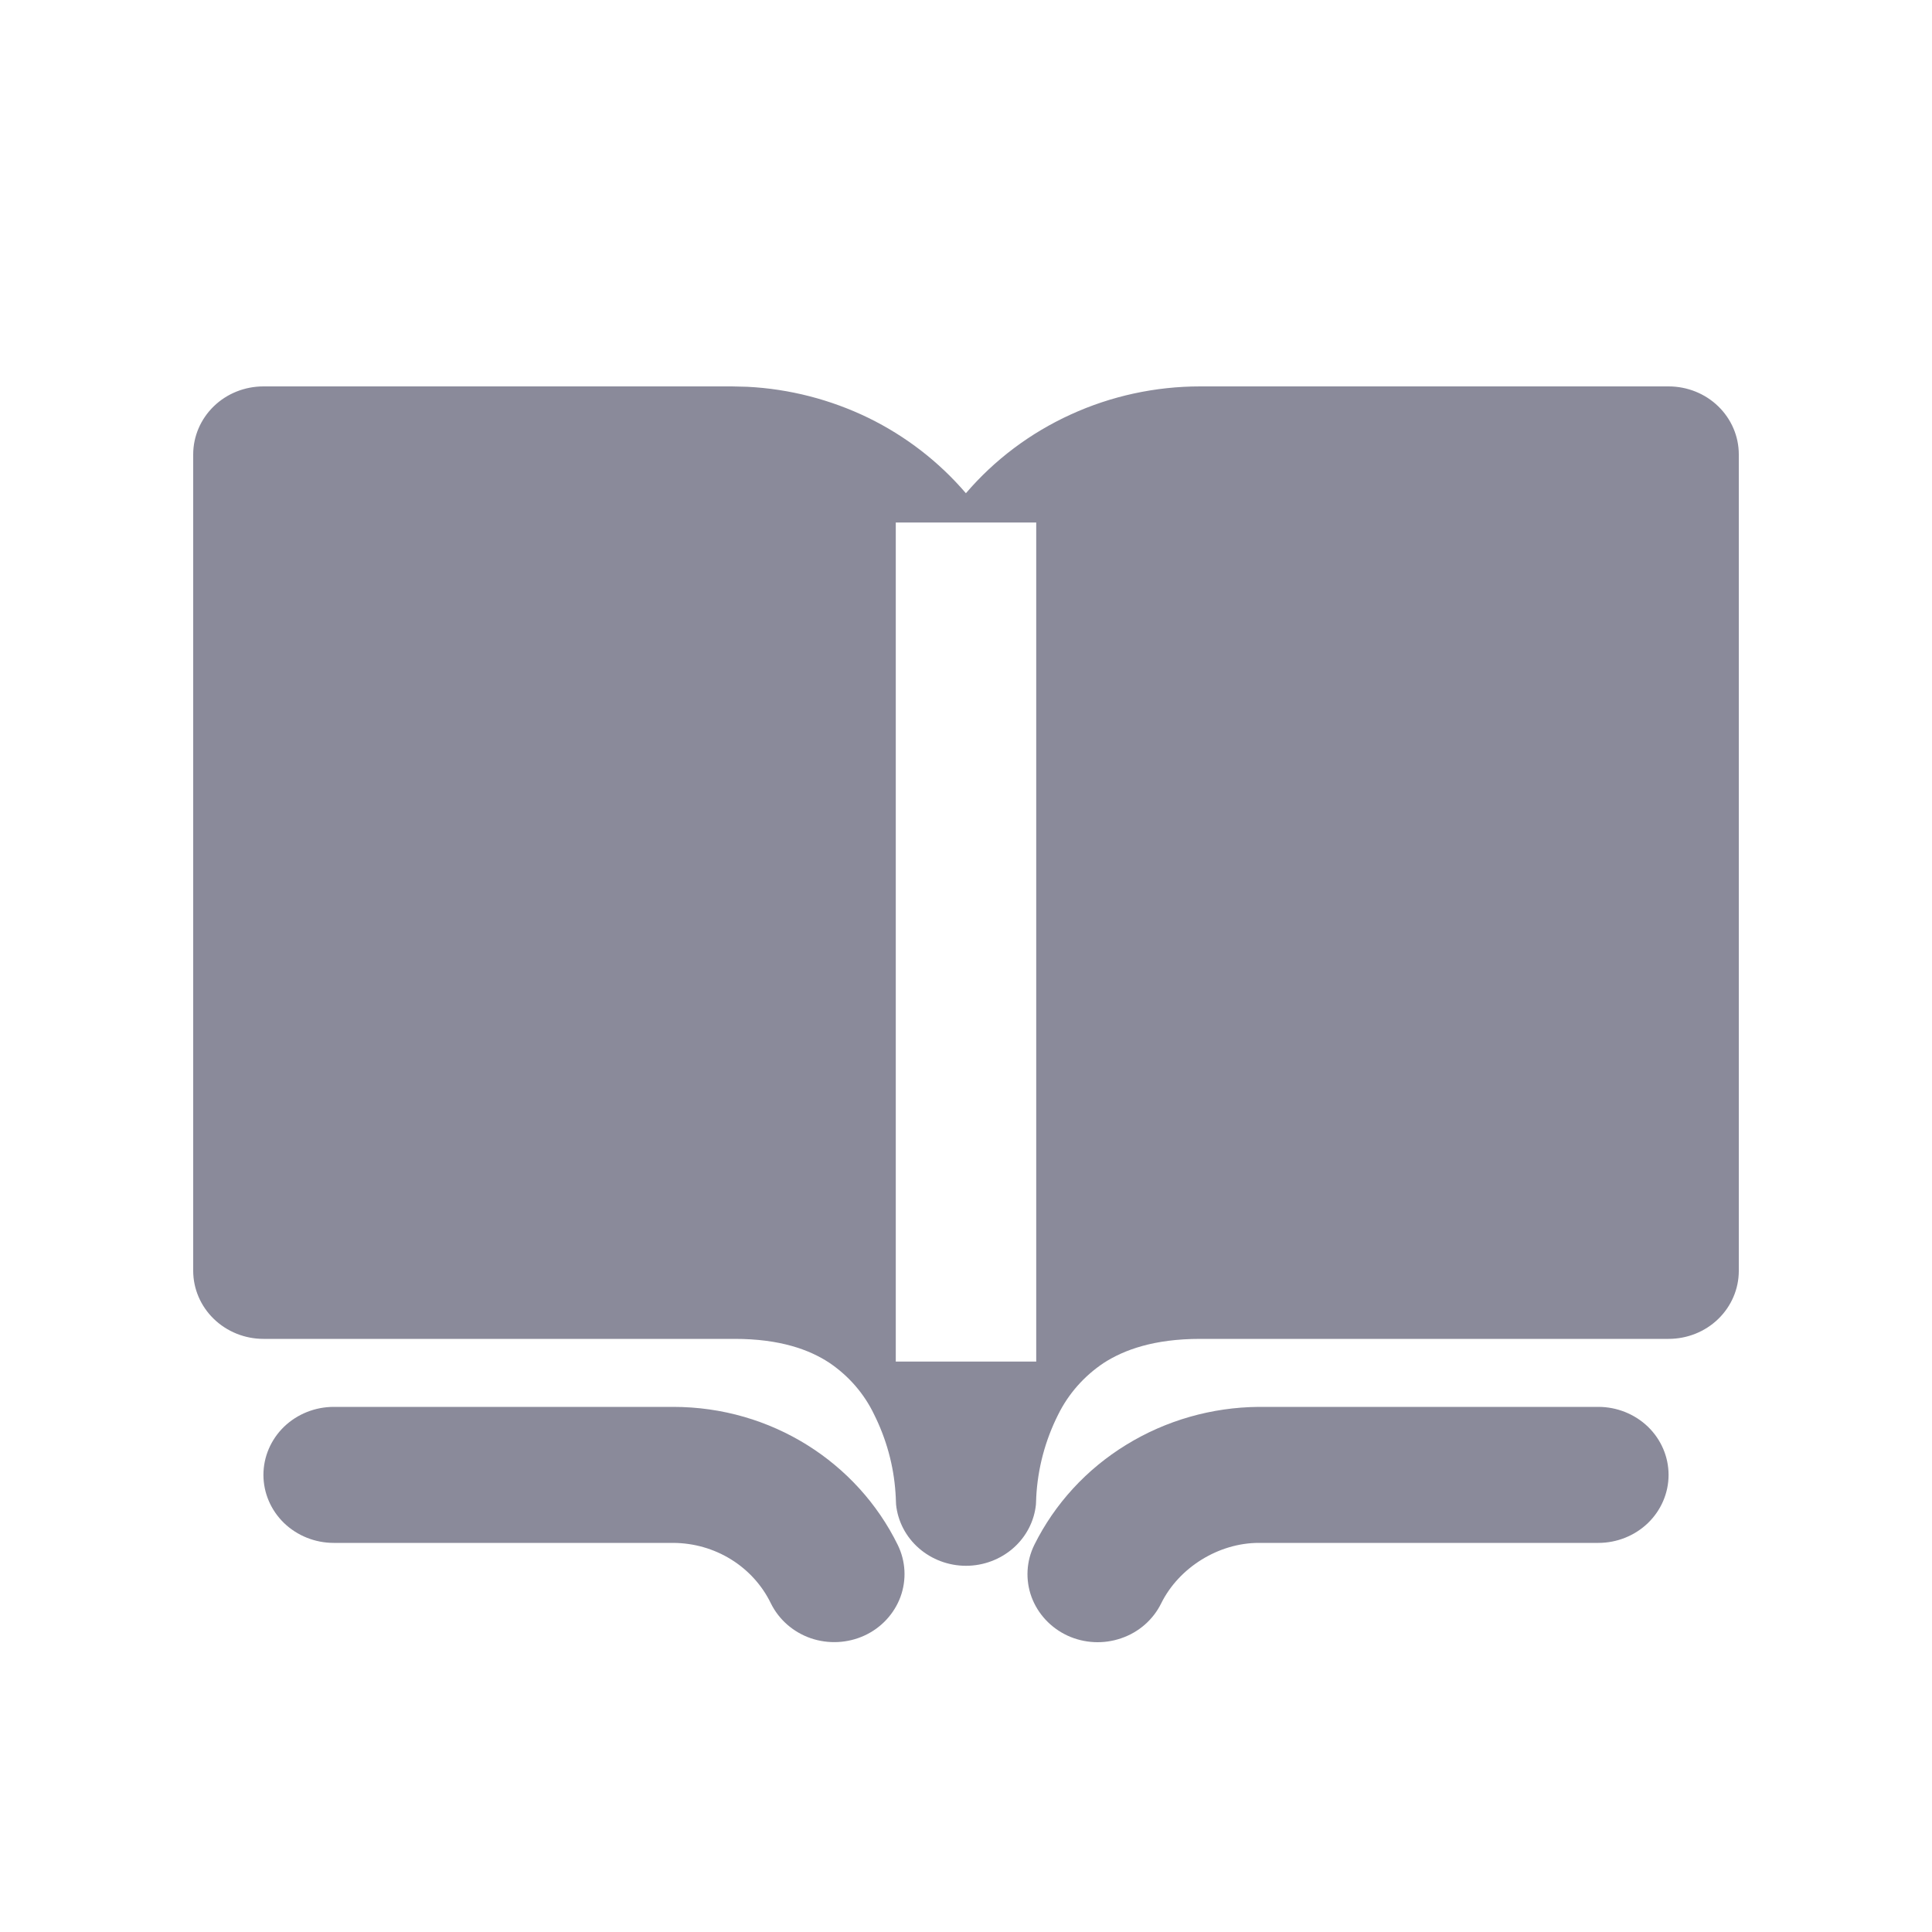
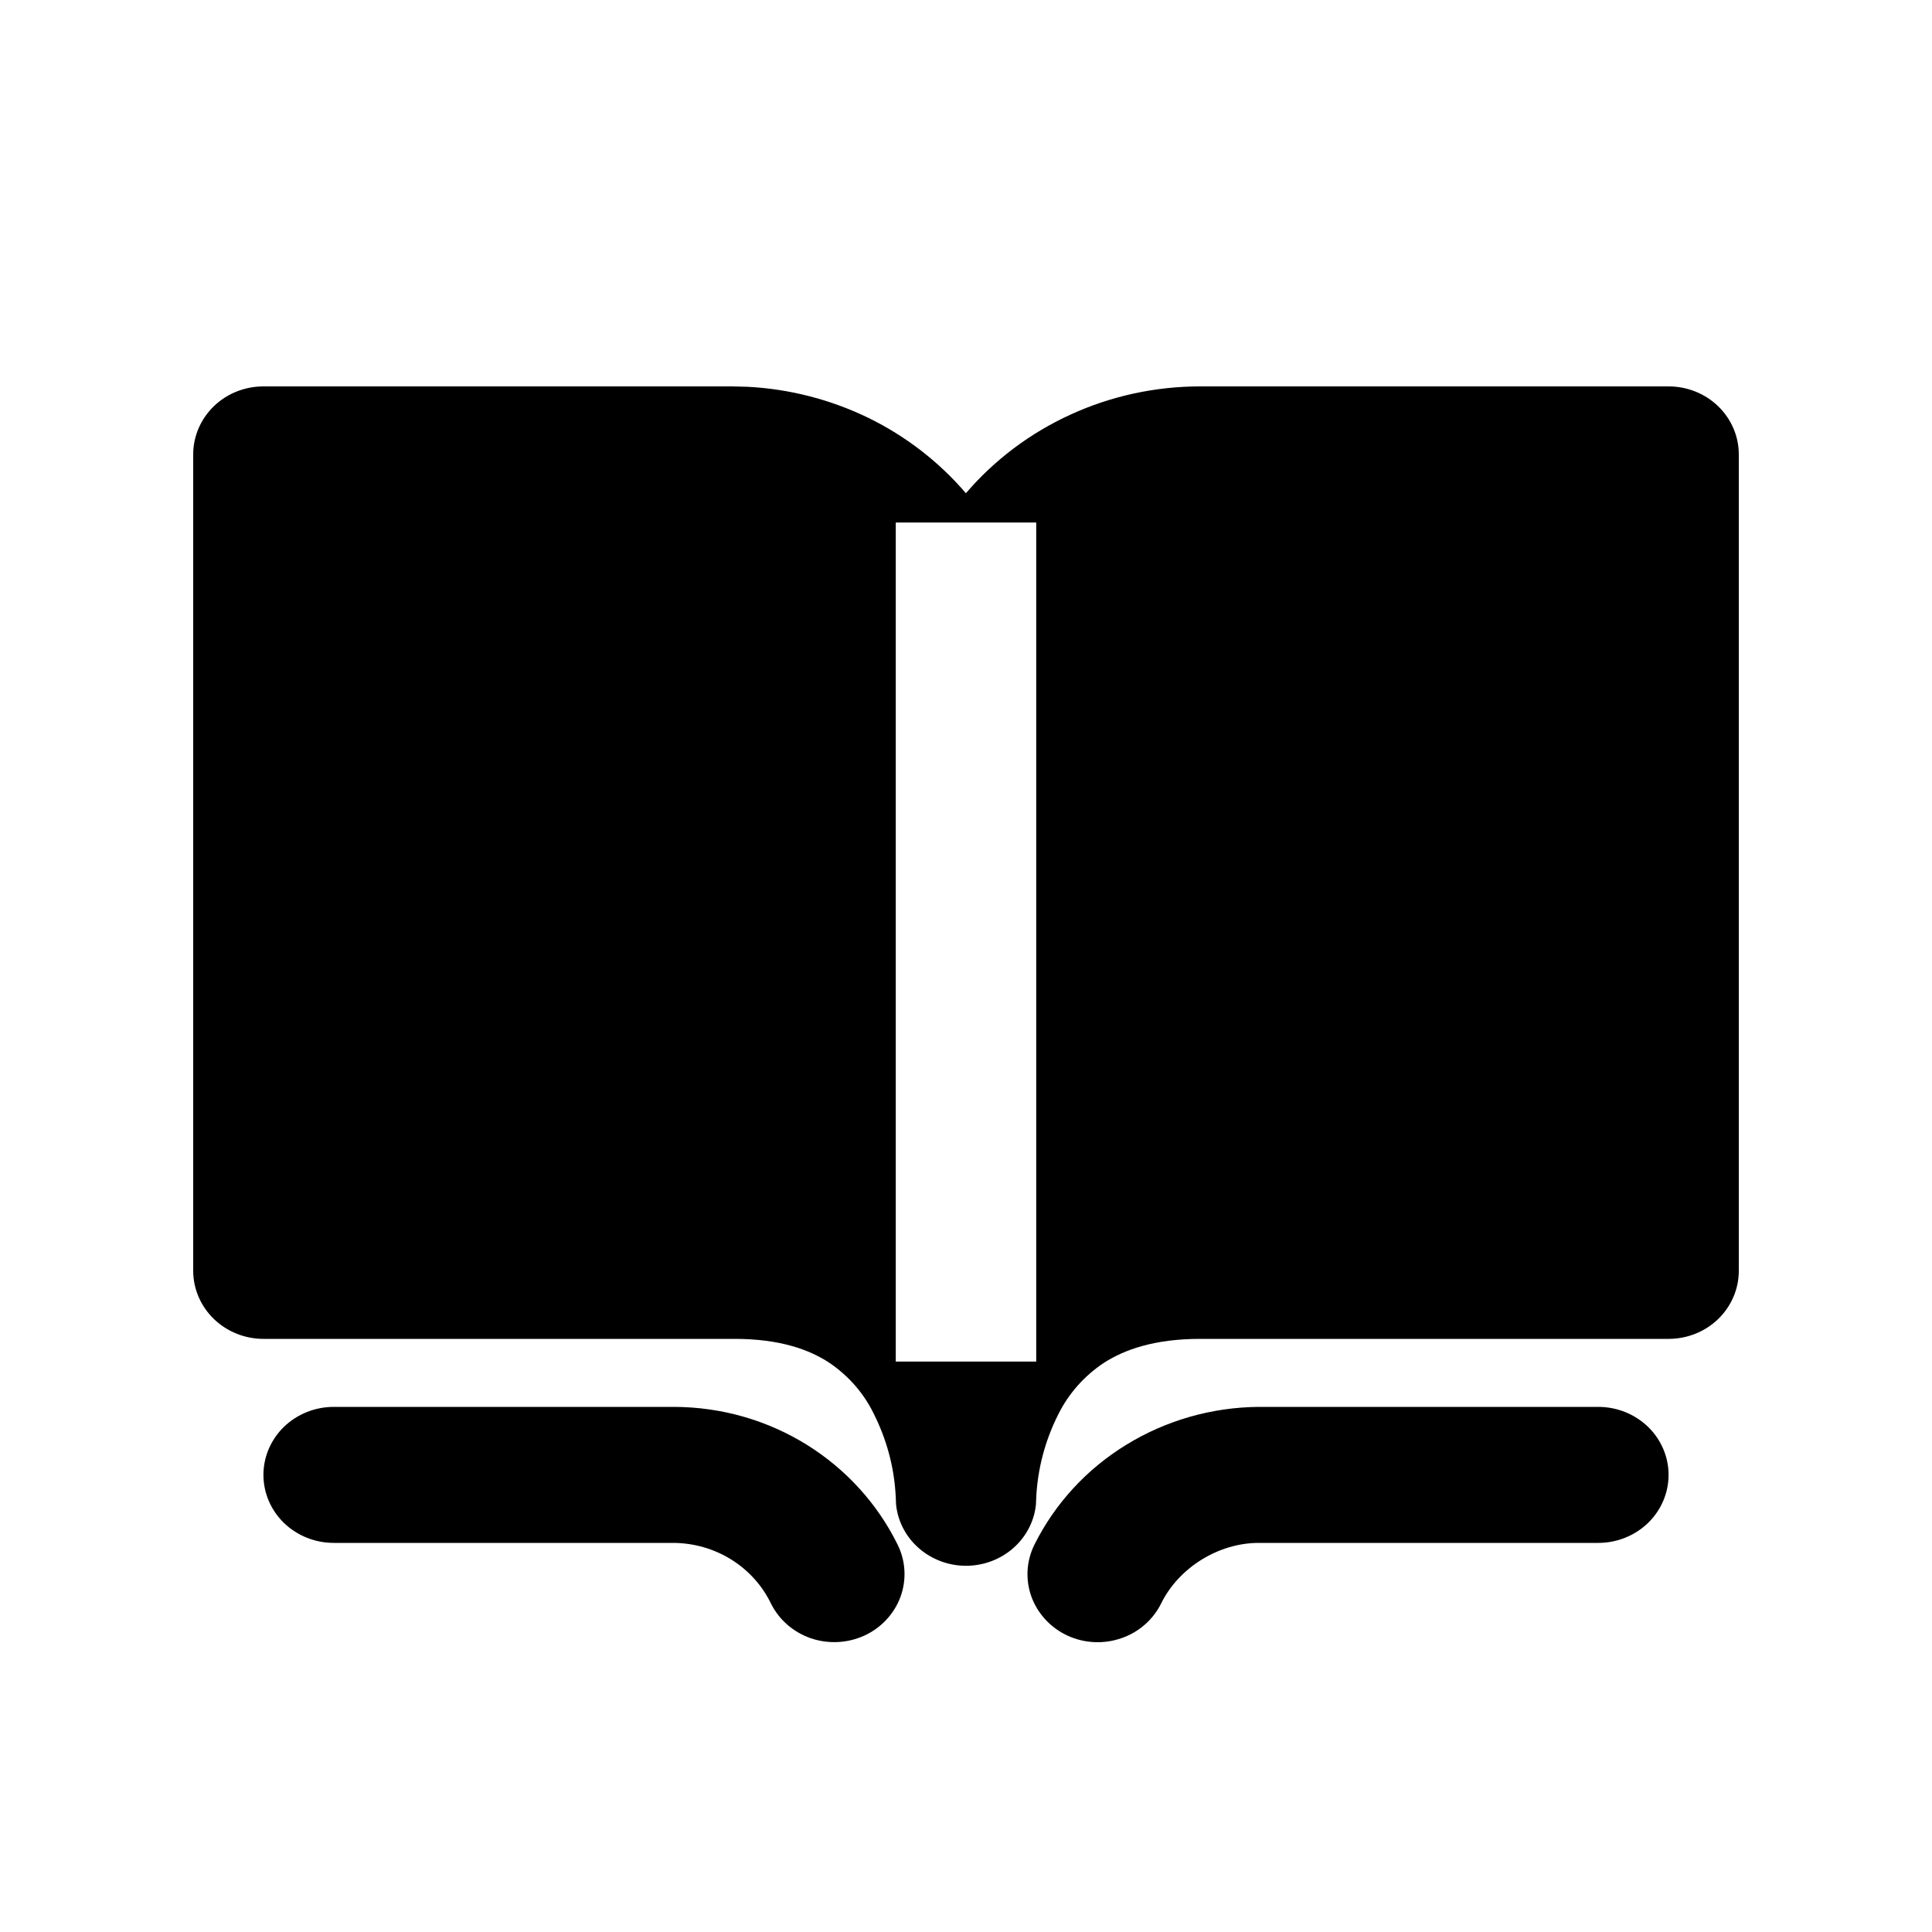
<svg xmlns="http://www.w3.org/2000/svg" width="20" height="20" viewBox="0 0 20 20" fill="none">
-   <path d="M6.969 14.564C7.988 14.564 8.875 15.141 9.293 15.992C9.376 16.161 9.386 16.354 9.322 16.53C9.257 16.706 9.123 16.851 8.949 16.931C8.775 17.011 8.575 17.021 8.393 16.959C8.211 16.896 8.063 16.766 7.98 16.598C7.89 16.412 7.747 16.254 7.568 16.143C7.389 16.032 7.182 15.973 6.969 15.972H3.455C3.262 15.972 3.077 15.898 2.94 15.766C2.804 15.634 2.727 15.455 2.727 15.268C2.727 15.081 2.804 14.902 2.94 14.77C3.077 14.638 3.262 14.564 3.455 14.564H6.969ZM16.546 14.564C16.738 14.564 16.923 14.638 17.06 14.77C17.196 14.902 17.273 15.081 17.273 15.268C17.273 15.455 17.196 15.634 17.06 15.766C16.923 15.898 16.738 15.972 16.546 15.972H13.03C12.618 15.972 12.205 16.224 12.02 16.599C11.937 16.767 11.789 16.897 11.607 16.959C11.425 17.022 11.225 17.012 11.051 16.932C10.877 16.851 10.743 16.707 10.678 16.531C10.614 16.355 10.624 16.162 10.707 15.993C10.918 15.568 11.247 15.209 11.658 14.957C12.069 14.704 12.544 14.568 13.03 14.564H16.546Z" fill="#8A8A9A" />
-   <path fill-rule="evenodd" clip-rule="evenodd" d="M7.737 4.004C8.173 4.026 8.598 4.136 8.988 4.325C9.377 4.515 9.721 4.781 9.999 5.106C10.295 4.76 10.665 4.482 11.084 4.291C11.503 4.099 11.961 4 12.424 4H17.273C17.466 4 17.651 4.074 17.787 4.206C17.923 4.338 18 4.517 18 4.704V13.156C18 13.343 17.923 13.522 17.787 13.654C17.651 13.786 17.466 13.86 17.273 13.86L12.424 13.86C11.945 13.86 11.635 13.974 11.426 14.109C11.223 14.244 11.06 14.429 10.954 14.644C10.819 14.912 10.742 15.203 10.727 15.501V15.507L10.724 15.575C10.706 15.749 10.622 15.91 10.488 16.027C10.354 16.144 10.18 16.209 10 16.209C9.82 16.209 9.646 16.144 9.512 16.027C9.378 15.91 9.294 15.749 9.276 15.575L9.273 15.503V15.5L9.27 15.452C9.251 15.17 9.175 14.895 9.048 14.641C8.945 14.426 8.784 14.241 8.583 14.106C8.379 13.972 8.075 13.86 7.606 13.86H2.727C2.534 13.86 2.349 13.785 2.213 13.653C2.077 13.521 2 13.342 2 13.155V4.704C2 4.517 2.077 4.338 2.213 4.206C2.349 4.074 2.534 4 2.727 4H7.576L7.737 4.004ZM9.273 5.409V14.095H10.727V5.409H9.273Z" fill="#8A8A9A" />
+   <path d="M6.969 14.564C7.988 14.564 8.875 15.141 9.293 15.992C9.376 16.161 9.386 16.354 9.322 16.53C9.257 16.706 9.123 16.851 8.949 16.931C8.775 17.011 8.575 17.021 8.393 16.959C8.211 16.896 8.063 16.766 7.98 16.598C7.89 16.412 7.747 16.254 7.568 16.143C7.389 16.032 7.182 15.973 6.969 15.972H3.455C3.262 15.972 3.077 15.898 2.94 15.766C2.804 15.634 2.727 15.455 2.727 15.268C2.727 15.081 2.804 14.902 2.94 14.77C3.077 14.638 3.262 14.564 3.455 14.564H6.969ZM16.546 14.564C16.738 14.564 16.923 14.638 17.06 14.77C17.196 14.902 17.273 15.081 17.273 15.268C17.273 15.455 17.196 15.634 17.06 15.766C16.923 15.898 16.738 15.972 16.546 15.972H13.03C12.618 15.972 12.205 16.224 12.02 16.599C11.937 16.767 11.789 16.897 11.607 16.959C11.425 17.022 11.225 17.012 11.051 16.932C10.877 16.851 10.743 16.707 10.678 16.531C10.614 16.355 10.624 16.162 10.707 15.993C10.918 15.568 11.247 15.209 11.658 14.957C12.069 14.704 12.544 14.568 13.03 14.564H16.546Z" fill="currentColor" />
+   <path fill-rule="evenodd" clip-rule="evenodd" d="M7.737 4.004C8.173 4.026 8.598 4.136 8.988 4.325C9.377 4.515 9.721 4.781 9.999 5.106C10.295 4.76 10.665 4.482 11.084 4.291C11.503 4.099 11.961 4 12.424 4H17.273C17.466 4 17.651 4.074 17.787 4.206C17.923 4.338 18 4.517 18 4.704V13.156C18 13.343 17.923 13.522 17.787 13.654C17.651 13.786 17.466 13.86 17.273 13.86L12.424 13.86C11.945 13.86 11.635 13.974 11.426 14.109C11.223 14.244 11.06 14.429 10.954 14.644C10.819 14.912 10.742 15.203 10.727 15.501V15.507L10.724 15.575C10.706 15.749 10.622 15.91 10.488 16.027C10.354 16.144 10.18 16.209 10 16.209C9.82 16.209 9.646 16.144 9.512 16.027C9.378 15.91 9.294 15.749 9.276 15.575L9.273 15.503V15.5L9.27 15.452C9.251 15.17 9.175 14.895 9.048 14.641C8.945 14.426 8.784 14.241 8.583 14.106C8.379 13.972 8.075 13.86 7.606 13.86H2.727C2.534 13.86 2.349 13.785 2.213 13.653C2.077 13.521 2 13.342 2 13.155V4.704C2 4.517 2.077 4.338 2.213 4.206C2.349 4.074 2.534 4 2.727 4H7.576L7.737 4.004ZM9.273 5.409V14.095H10.727V5.409H9.273Z" fill="currentColor" />
</svg>
